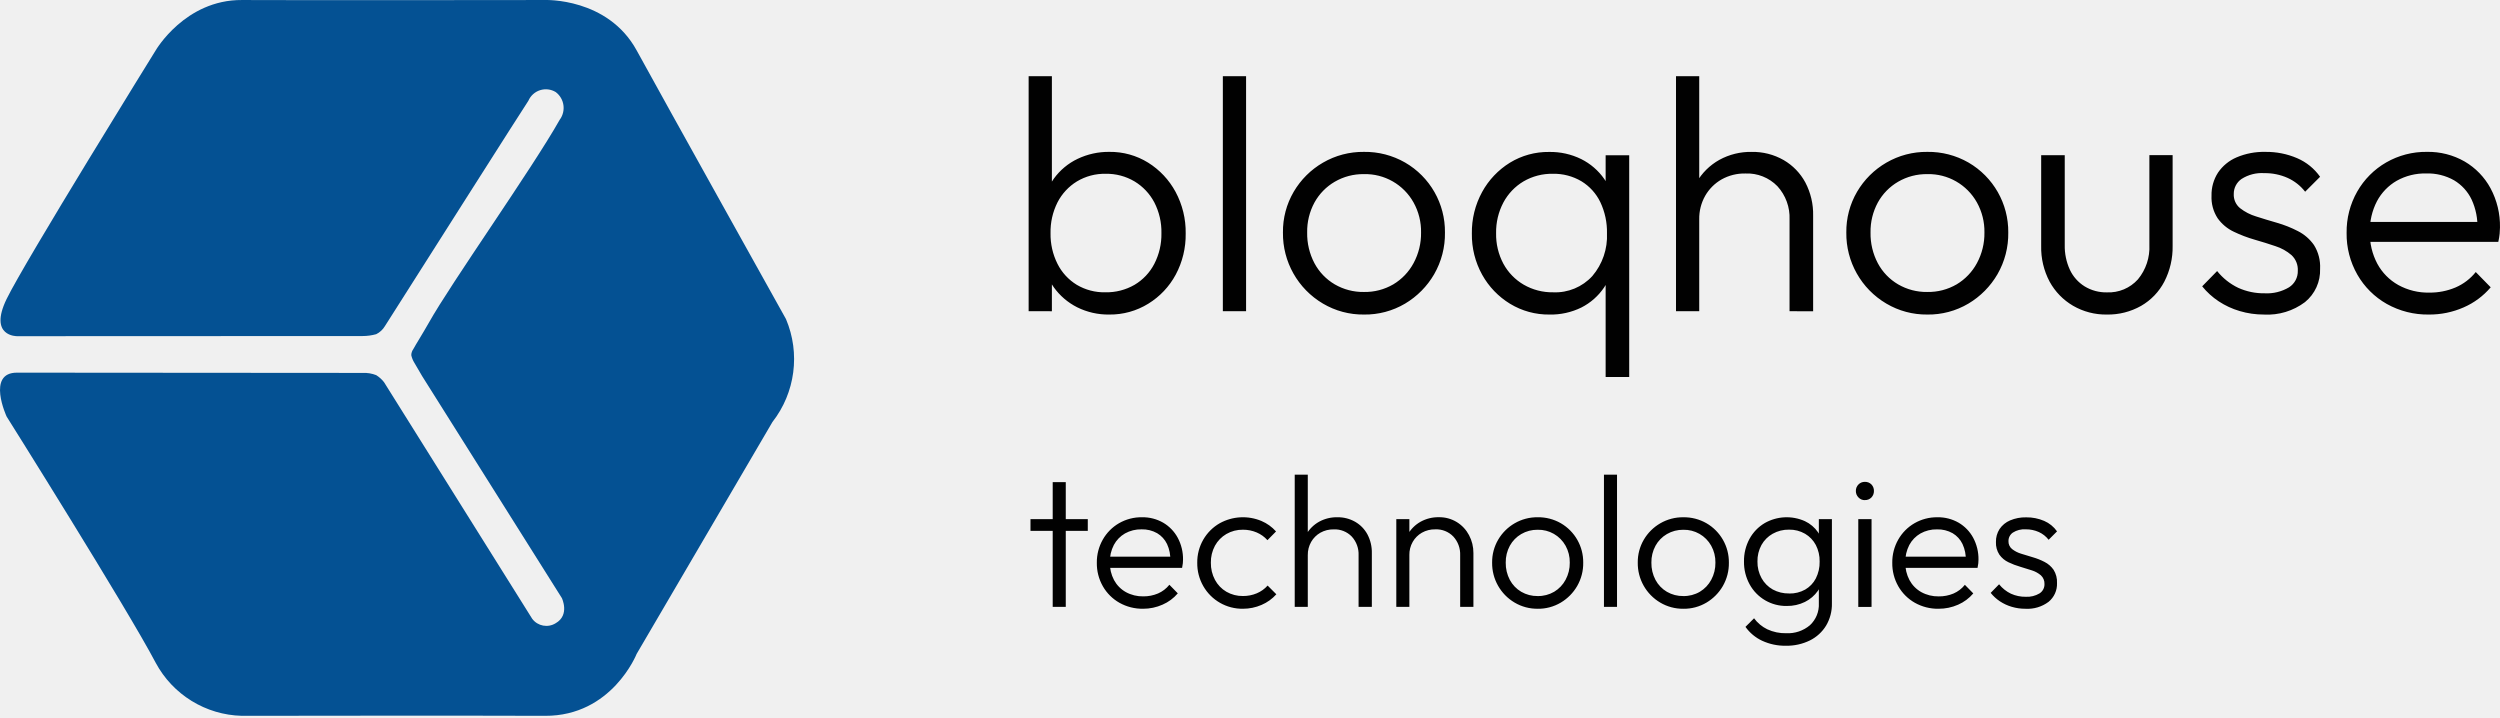
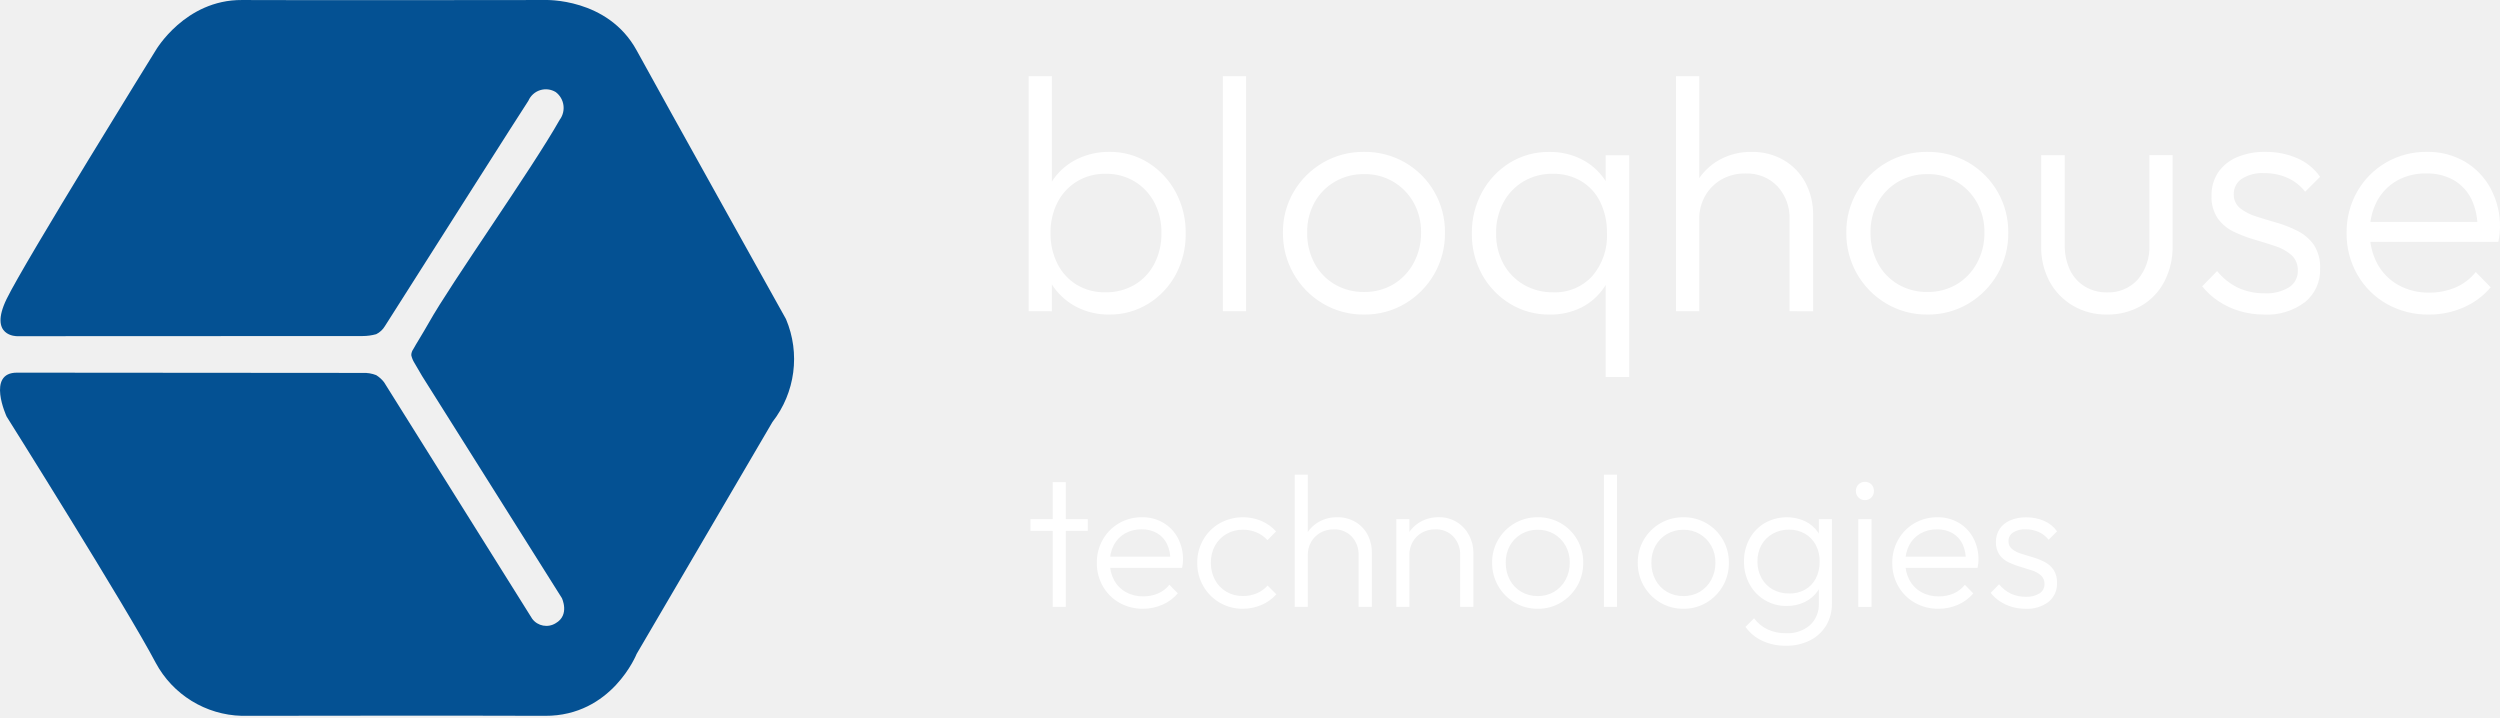
<svg xmlns="http://www.w3.org/2000/svg" viewBox="0 0 1024 294">
  <g id="Group_139" data-name="Group 139" transform="translate(-680.689 -475.87)">
    <path id="Path_1" data-name="Path 1" d="M8.88,120.333l55.613-94.97S74.6-.147,102.059,0,226.182,0,226.182,0A41.2,41.2,0,0,1,261.5,21.751c11.658,22.209,61.051,100.842,61.051,100.842s8.362,18.051-4.311,17.97c-4.964-.031-141.506-.107-141.506-.107a13.439,13.439,0,0,1-5.571-.913,12.291,12.291,0,0,1-3.194-2.872L107.258,39.73a7.225,7.225,0,0,0-9.612-1.791C91.778,41.3,95.12,48.225,95.12,48.225l57.225,90.914c.163.286,3.23,5.526,3.23,5.526a9.822,9.822,0,0,1,1.23,3.061,4.342,4.342,0,0,1-.847,2.5c-1.1,2.041-3.679,6.077-6.372,10.821-9.036,16.174-42.271,63.026-53.572,83.087a8.128,8.128,0,0,0,1.617,11.352,7.781,7.781,0,0,0,11.2-3.546c.969-1.316,46.97-73.725,58.791-92.348a8.536,8.536,0,0,1,3.546-3.27,20.719,20.719,0,0,1,5.571-.76l141.506-.061s11.816-.24,4.311,15.225S261.5,272.553,261.5,272.553s-12.01,20.776-35.322,20.643-124.128,0-124.128,0-25.714,1.02-37.567-20.643S3.324,162.512,3.324,162.512A41.959,41.959,0,0,1,8.88,120.333Z" transform="translate(1005.951 769.073) rotate(180)" fill="#045193" />
    <g id="Group_1" data-name="Group 1" transform="translate(1102.021 507.076)">
-       <path id="Path_119" data-name="Path 119" d="M37.585,52.321A28.541,28.541,0,0,1,24.4,49.331a26.332,26.332,0,0,1-9.587-8.225,25.73,25.73,0,0,1-4.556-12.168V8.949A25.51,25.51,0,0,1,14.881-3.363a25.571,25.571,0,0,1,9.725-8.092A29.474,29.474,0,0,1,37.59-14.312,29.4,29.4,0,0,1,53.5-9.893,32.021,32.021,0,0,1,64.723,2.071a34.842,34.842,0,0,1,4.148,17.066,34.633,34.633,0,0,1-4.082,16.837,31.454,31.454,0,0,1-11.225,11.9A29.74,29.74,0,0,1,37.585,52.321Zm-1.633-9.112a23.041,23.041,0,0,0,11.964-3.061,21.373,21.373,0,0,0,8.092-8.566A26.413,26.413,0,0,0,58.932,19,26.311,26.311,0,0,0,56.009,6.357,21.975,21.975,0,0,0,47.917-2.21,22.393,22.393,0,0,0,36.085-5.337,22.041,22.041,0,0,0,24.325-2.21a21.643,21.643,0,0,0-7.954,8.566A26.822,26.822,0,0,0,13.513,19a26.929,26.929,0,0,0,2.857,12.577,21.209,21.209,0,0,0,7.888,8.566A22.056,22.056,0,0,0,35.952,43.209ZM4.544,50.959V-45.312h9.52V2.709l-1.9,15.367,1.9,15.755V50.964Zm79.546,0V-45.312h9.515V50.959Zm57.791,1.362a32.235,32.235,0,0,1-16.791-4.49,33.293,33.293,0,0,1-16.383-29.1A32.255,32.255,0,0,1,113.126,2.01a33.092,33.092,0,0,1,11.964-11.9,32.617,32.617,0,0,1,16.791-4.418,32.908,32.908,0,0,1,16.837,4.352,32.677,32.677,0,0,1,16.347,28.684A33.163,33.163,0,0,1,170.647,35.8a33.633,33.633,0,0,1-11.9,12.036A32.143,32.143,0,0,1,141.882,52.321Zm0-9.245a23.01,23.01,0,0,0,12.036-3.128,22.551,22.551,0,0,0,8.3-8.7,25.567,25.567,0,0,0,3.061-12.51,24.424,24.424,0,0,0-3.061-12.306A22.653,22.653,0,0,0,141.882-5.2a23.107,23.107,0,0,0-11.964,3.128,22.291,22.291,0,0,0-8.3,8.5,24.862,24.862,0,0,0-2.99,12.306,25.924,25.924,0,0,0,2.99,12.577,22.031,22.031,0,0,0,8.3,8.643A23.107,23.107,0,0,0,141.882,43.076ZM217.9,52.321A30.332,30.332,0,0,1,201.719,47.9,32.337,32.337,0,0,1,190.3,36a33.735,33.735,0,0,1-4.214-16.837A34.393,34.393,0,0,1,190.3,2.1,32.367,32.367,0,0,1,201.647-9.863a29.985,29.985,0,0,1,16.112-4.418,28.663,28.663,0,0,1,13.123,2.924,25.317,25.317,0,0,1,9.449,8.163,25.056,25.056,0,0,1,4.352,12.168v19.99a27.042,27.042,0,0,1-4.418,12.245,24.689,24.689,0,0,1-9.316,8.225,28.245,28.245,0,0,1-13.056,2.888Zm1.495-9.112a20.5,20.5,0,0,0,16.046-6.663A25.26,25.26,0,0,0,241.428,19,28.362,28.362,0,0,0,238.709,6.29a20.3,20.3,0,0,0-7.75-8.566,22.057,22.057,0,0,0-11.694-3.061A23.01,23.01,0,0,0,207.229-2.21,22.184,22.184,0,0,0,199,6.423,25.924,25.924,0,0,0,196.015,19,25.51,25.51,0,0,0,199,31.51a22.158,22.158,0,0,0,8.3,8.566,23.372,23.372,0,0,0,12.092,3.133ZM240.882,77.9V34.535l1.9-15.638-1.9-15.5V-12.929h9.653V77.888Zm75.327-26.944V13.423A19.046,19.046,0,0,0,311.245-.24a17.24,17.24,0,0,0-13.123-5.214,19.143,19.143,0,0,0-9.791,2.449,18.071,18.071,0,0,0-6.663,6.663,18.877,18.877,0,0,0-2.449,9.653l-4.352-2.449a24.568,24.568,0,0,1,12.582-21.893A26.5,26.5,0,0,1,300.714-14.3a25.424,25.424,0,0,1,13.056,3.332,23.434,23.434,0,0,1,8.908,9.184,27.909,27.909,0,0,1,3.194,13.6V50.979Zm-46.505,0V-45.312h9.515V50.959Zm102.934,1.362a32.235,32.235,0,0,1-16.791-4.49,33.293,33.293,0,0,1-16.383-29.1A32.255,32.255,0,0,1,343.883,2.01a33.092,33.092,0,0,1,11.969-11.9,32.618,32.618,0,0,1,16.791-4.418A32.908,32.908,0,0,1,389.48-9.955,32.75,32.75,0,0,1,405.8,18.734,33.164,33.164,0,0,1,401.378,35.8a33.633,33.633,0,0,1-11.9,12.036,32.143,32.143,0,0,1-16.842,4.485Zm0-9.245a23.01,23.01,0,0,0,12.036-3.128,22.551,22.551,0,0,0,8.3-8.7,25.567,25.567,0,0,0,3.061-12.51A24.424,24.424,0,0,0,392.97,6.428,22.653,22.653,0,0,0,372.638-5.2a23.107,23.107,0,0,0-11.964,3.128,22.291,22.291,0,0,0-8.3,8.5,24.862,24.862,0,0,0-2.99,12.306,25.923,25.923,0,0,0,2.99,12.577,22.031,22.031,0,0,0,8.3,8.643A23.107,23.107,0,0,0,372.638,43.076ZM446.2,52.321a26.816,26.816,0,0,1-13.867-3.6,25.684,25.684,0,0,1-9.587-9.857,29.811,29.811,0,0,1-3.469-14.684V-12.944h9.653V23.79a23.153,23.153,0,0,0,2.107,10.2,16.035,16.035,0,0,0,6.051,6.8,16.918,16.918,0,0,0,9.112,2.449,16.112,16.112,0,0,0,12.709-5.332A20.567,20.567,0,0,0,463.6,23.77V-12.965h9.52V24.158a30.8,30.8,0,0,1-3.4,14.684,24.49,24.49,0,0,1-9.52,9.929A27.485,27.485,0,0,1,446.2,52.321Zm64.317,0a34.357,34.357,0,0,1-9.929-1.429,32.072,32.072,0,0,1-8.633-4.01,29.929,29.929,0,0,1-6.73-6.122l6.122-6.255a24.658,24.658,0,0,0,8.633,6.867A25.347,25.347,0,0,0,510.8,43.617a17.612,17.612,0,0,0,9.995-2.449,7.776,7.776,0,0,0,3.6-6.8,8.163,8.163,0,0,0-2.582-6.393,18.8,18.8,0,0,0-6.6-3.673q-4.01-1.362-8.5-2.653a53.928,53.928,0,0,1-8.566-3.265,17.03,17.03,0,0,1-6.582-5.495,15.6,15.6,0,0,1-2.515-9.245,16.74,16.74,0,0,1,2.653-9.449,17.475,17.475,0,0,1,7.617-6.255,28.362,28.362,0,0,1,11.76-2.245,31.959,31.959,0,0,1,13.056,2.582,22.163,22.163,0,0,1,9.383,7.612L527.4,2.01a18.938,18.938,0,0,0-7.143-5.643A22.664,22.664,0,0,0,510.67-5.6a15.434,15.434,0,0,0-9.316,2.378,7.372,7.372,0,0,0-3.194,6.189,7.056,7.056,0,0,0,2.582,5.781,20.055,20.055,0,0,0,6.6,3.4q4.01,1.291,8.5,2.582a46.842,46.842,0,0,1,8.566,3.4,17.929,17.929,0,0,1,6.6,5.709,16.7,16.7,0,0,1,2.515,9.725,16.8,16.8,0,0,1-6.189,13.663,25.618,25.618,0,0,1-16.806,5.1Zm67.582,0a34.184,34.184,0,0,1-17.271-4.352A32.1,32.1,0,0,1,548.8,36a33.505,33.505,0,0,1-4.418-17.133,33.276,33.276,0,0,1,4.352-16.929,32.041,32.041,0,0,1,11.832-11.9,32.653,32.653,0,0,1,16.725-4.352,29.959,29.959,0,0,1,15.434,3.944A28.311,28.311,0,0,1,603.328.581a32.724,32.724,0,0,1,3.877,16.112q0,1.087-.138,2.515a29.586,29.586,0,0,1-.546,3.332H551.18V14.377h50.174l-3.4,2.99A26.088,26.088,0,0,0,595.578,5.2a18.424,18.424,0,0,0-7.209-7.888,21.847,21.847,0,0,0-11.352-2.786,23.724,23.724,0,0,0-12.1,2.99,21.128,21.128,0,0,0-8.092,8.362A26.21,26.21,0,0,0,553.9,18.591a26.418,26.418,0,0,0,3.061,12.918,21.975,21.975,0,0,0,8.566,8.7,25.3,25.3,0,0,0,12.714,3.128,26.877,26.877,0,0,0,10.74-2.107,21.383,21.383,0,0,0,8.3-6.321l6.122,6.255a30.47,30.47,0,0,1-11.082,8.225A34.664,34.664,0,0,1,578.1,52.321Z" transform="translate(-4.544 45.312)" fill="#010101" />
-       <path id="Path_118" data-name="Path 118" d="M10,28.665V-22.427h5.352V28.665ZM.9-2.467V-7.284H24.37v4.816ZM47.023,29.426a19.225,19.225,0,0,1-9.694-2.449,18.056,18.056,0,0,1-6.77-6.73,18.847,18.847,0,0,1-2.485-9.638,18.72,18.72,0,0,1,2.449-9.52,18.026,18.026,0,0,1,6.633-6.694,18.367,18.367,0,0,1,9.408-2.449,16.837,16.837,0,0,1,8.674,2.219A15.924,15.924,0,0,1,61.2.323,18.408,18.408,0,0,1,63.38,9.385q0,.612-.077,1.413A16.63,16.63,0,0,1,63,12.67H31.875V8.079H60.084L58.171,9.762a14.673,14.673,0,0,0-1.337-6.847,10.362,10.362,0,0,0-4.056-4.439A12.291,12.291,0,0,0,46.41-3.1,13.347,13.347,0,0,0,39.6-1.416a11.883,11.883,0,0,0-4.551,4.7,14.745,14.745,0,0,0-1.643,7.143A14.862,14.862,0,0,0,35.13,17.7a12.362,12.362,0,0,0,4.816,4.893,14.23,14.23,0,0,0,7.143,1.76,15.117,15.117,0,0,0,6.041-1.184,12.026,12.026,0,0,0,4.663-3.571l3.444,3.52A17.138,17.138,0,0,1,55,27.742a19.5,19.5,0,0,1-7.98,1.689Zm40.919,0a18.4,18.4,0,0,1-16.25-9.255,18.7,18.7,0,0,1-2.485-9.561,18.5,18.5,0,0,1,2.485-9.52,18.225,18.225,0,0,1,6.73-6.694,19.625,19.625,0,0,1,17.092-.918,16.862,16.862,0,0,1,5.964,4.286l-3.52,3.571A12.321,12.321,0,0,0,93.518-1.84a14.082,14.082,0,0,0-5.582-1.107,13.148,13.148,0,0,0-6.806,1.76,12.541,12.541,0,0,0-4.663,4.781,14.143,14.143,0,0,0-1.684,7,14.423,14.423,0,0,0,1.684,7,12.393,12.393,0,0,0,4.663,4.857,13.148,13.148,0,0,0,6.806,1.76A14.286,14.286,0,0,0,93.594,23.1a12.321,12.321,0,0,0,4.439-3.173L101.6,23.5a17.087,17.087,0,0,1-6.082,4.362,19.056,19.056,0,0,1-7.582,1.566Zm47.347-.765V7.548A10.714,10.714,0,0,0,132.5-.141a9.694,9.694,0,0,0-7.383-2.944,10.77,10.77,0,0,0-5.505,1.378,10.163,10.163,0,0,0-3.75,3.75,10.618,10.618,0,0,0-1.378,5.429l-2.449-1.378A13.824,13.824,0,0,1,119.11-6.217a14.9,14.9,0,0,1,7.459-1.837,14.286,14.286,0,0,1,7.342,1.872,13.184,13.184,0,0,1,5.01,5.163,15.7,15.7,0,0,1,1.8,7.653V28.665Zm-26.158,0V-25.488h5.352V28.665Zm67.766,0V7.548a10.714,10.714,0,0,0-2.791-7.689A9.694,9.694,0,0,0,166.717-3.1a10.77,10.77,0,0,0-5.505,1.378,10.163,10.163,0,0,0-3.75,3.75,10.618,10.618,0,0,0-1.378,5.429l-2.449-1.378a13.824,13.824,0,0,1,7.077-12.311,14.9,14.9,0,0,1,7.459-1.837,13.663,13.663,0,0,1,7.342,1.99,13.868,13.868,0,0,1,5.01,5.352,15.342,15.342,0,0,1,1.8,7.342V28.645Zm-26.158,0V-7.284h5.352V28.665Zm57.9.765A18.133,18.133,0,0,1,199.2,26.9a18.721,18.721,0,0,1-9.214-16.367,18.143,18.143,0,0,1,2.485-9.408A18.612,18.612,0,0,1,199.2-5.57a18.367,18.367,0,0,1,9.444-2.485,18.51,18.51,0,0,1,9.485,2.449A18.421,18.421,0,0,1,227.3,10.533a18.638,18.638,0,0,1-2.485,9.6,18.918,18.918,0,0,1-6.694,6.77,18.077,18.077,0,0,1-9.485,2.531Zm0-5.2a12.944,12.944,0,0,0,6.77-1.76,12.684,12.684,0,0,0,4.663-4.893,14.382,14.382,0,0,0,1.719-7.036,13.74,13.74,0,0,0-1.719-6.924,12.737,12.737,0,0,0-11.434-6.541,13,13,0,0,0-6.73,1.76,12.541,12.541,0,0,0-4.663,4.781,13.985,13.985,0,0,0-1.684,6.924,14.582,14.582,0,0,0,1.684,7.077,12.393,12.393,0,0,0,4.663,4.857,13,13,0,0,0,6.73,1.755Zm27.153,4.439V-25.488h5.352V28.665Zm32.505.765a18.133,18.133,0,0,1-9.444-2.526,18.721,18.721,0,0,1-9.214-16.367,18.143,18.143,0,0,1,2.485-9.408,18.612,18.612,0,0,1,6.73-6.694A18.367,18.367,0,0,1,268.3-8.049,18.51,18.51,0,0,1,277.784-5.6a18.421,18.421,0,0,1,9.179,16.138,18.638,18.638,0,0,1-2.485,9.6,18.919,18.919,0,0,1-6.694,6.77,18.077,18.077,0,0,1-9.485,2.526Zm0-5.2a12.944,12.944,0,0,0,6.77-1.76,12.684,12.684,0,0,0,4.663-4.893,14.382,14.382,0,0,0,1.719-7.036,13.74,13.74,0,0,0-1.719-6.924A12.736,12.736,0,0,0,268.3-2.922a13,13,0,0,0-6.73,1.76,12.541,12.541,0,0,0-4.663,4.781,13.985,13.985,0,0,0-1.684,6.924,14.581,14.581,0,0,0,1.684,7.077,12.393,12.393,0,0,0,4.663,4.857,13,13,0,0,0,6.73,1.75Zm41.99,20.347a22.189,22.189,0,0,1-9.694-2.041,17.414,17.414,0,0,1-6.837-5.689l3.52-3.52a14.6,14.6,0,0,0,5.429,4.515,17.418,17.418,0,0,0,7.724,1.607,13.98,13.98,0,0,0,9.75-3.291,11.469,11.469,0,0,0,3.633-8.949V18.262l1.071-8.163-1.071-8.107V-7.284h5.352v34.5a17.174,17.174,0,0,1-2.372,9.1,16.24,16.24,0,0,1-6.633,6.082,21.429,21.429,0,0,1-9.867,2.179Zm.383-16.291a17.013,17.013,0,0,1-15.219-8.873,18.877,18.877,0,0,1-2.3-9.332A18.924,18.924,0,0,1,295.412.793a16.873,16.873,0,0,1,6.235-6.464,18.227,18.227,0,0,1,16.485-.77,13.49,13.49,0,0,1,5.352,4.551,15.035,15.035,0,0,1,2.485,6.924V15.206a14.7,14.7,0,0,1-2.526,6.847,14.164,14.164,0,0,1-5.352,4.592,16.362,16.362,0,0,1-7.413,1.638Zm.995-5.1a12.883,12.883,0,0,0,6.541-1.607,11.225,11.225,0,0,0,4.362-4.551,14.52,14.52,0,0,0,1.566-6.924A14.128,14.128,0,0,0,322.57,3.3a11.734,11.734,0,0,0-4.4-4.592A12.627,12.627,0,0,0,311.6-2.978,13.266,13.266,0,0,0,304.9-1.294,12.025,12.025,0,0,0,300.31,3.3a13.592,13.592,0,0,0-1.643,6.806,13.612,13.612,0,0,0,1.684,6.806,11.949,11.949,0,0,0,4.592,4.628,13.434,13.434,0,0,0,6.73,1.622Zm28.3,5.505V-7.284H345.4V28.665Zm2.679-43.75a3.48,3.48,0,0,1-2.6-1.107,3.668,3.668,0,0,1-1.071-2.638,3.633,3.633,0,0,1,1.071-2.679,3.541,3.541,0,0,1,2.6-1.071,3.6,3.6,0,0,1,2.714,1.071,3.7,3.7,0,0,1,1.02,2.679,3.74,3.74,0,0,1-1.02,2.638,3.536,3.536,0,0,1-2.714,1.082Zm30.194,44.49a19.23,19.23,0,0,1-9.694-2.449,18.056,18.056,0,0,1-6.771-6.73,18.848,18.848,0,0,1-2.485-9.638,18.72,18.72,0,0,1,2.449-9.52A18.026,18.026,0,0,1,362.974-5.6a18.367,18.367,0,0,1,9.408-2.449,16.837,16.837,0,0,1,8.673,2.219A15.924,15.924,0,0,1,387.02.329,18.409,18.409,0,0,1,389.2,9.39q0,.612-.077,1.413a16.626,16.626,0,0,1-.306,1.872H357.693V8.084h28.225L384,9.767a14.674,14.674,0,0,0-1.337-6.847,10.362,10.362,0,0,0-4.056-4.439,12.291,12.291,0,0,0-6.388-1.566A13.347,13.347,0,0,0,365.418-1.4a11.883,11.883,0,0,0-4.551,4.7,14.744,14.744,0,0,0-1.643,7.143,14.862,14.862,0,0,0,1.719,7.265,12.363,12.363,0,0,0,4.816,4.893,14.23,14.23,0,0,0,7.143,1.76,15.117,15.117,0,0,0,6.061-1.168,12.025,12.025,0,0,0,4.663-3.571l3.444,3.52a17.138,17.138,0,0,1-6.235,4.628,19.5,19.5,0,0,1-7.995,1.658Zm35.567,0a19.327,19.327,0,0,1-5.582-.8,18.042,18.042,0,0,1-4.857-2.255,16.837,16.837,0,0,1-3.77-3.454l3.444-3.52a13.868,13.868,0,0,0,4.857,3.862,14.255,14.255,0,0,0,6.082,1.26,9.908,9.908,0,0,0,5.612-1.378,4.373,4.373,0,0,0,2.041-3.827,4.592,4.592,0,0,0-1.454-3.571,10.577,10.577,0,0,0-3.709-2.041q-2.255-.765-4.781-1.49a30.332,30.332,0,0,1-4.816-1.837,9.582,9.582,0,0,1-3.709-3.1,8.775,8.775,0,0,1-1.413-5.2,9.418,9.418,0,0,1,1.49-5.316,9.827,9.827,0,0,1,4.286-3.52,15.954,15.954,0,0,1,6.633-1.26A17.975,17.975,0,0,1,416.1-6.559a12.469,12.469,0,0,1,5.275,4.286L417.933,1.17A10.653,10.653,0,0,0,413.918-2a12.755,12.755,0,0,0-5.393-1.107,8.674,8.674,0,0,0-5.24,1.337,4.148,4.148,0,0,0-1.8,3.48,3.969,3.969,0,0,0,1.454,3.25,11.28,11.28,0,0,0,3.709,1.913q2.255.724,4.781,1.454a26.354,26.354,0,0,1,4.816,1.913,10.087,10.087,0,0,1,3.709,3.214,9.4,9.4,0,0,1,1.413,5.469,9.449,9.449,0,0,1-3.48,7.689,14.408,14.408,0,0,1-9.464,2.821Z" transform="translate(-0.145 188.713)" fill="#010101" opacity="0.999" />
+       <path id="Path_119" data-name="Path 119" d="M37.585,52.321A28.541,28.541,0,0,1,24.4,49.331a26.332,26.332,0,0,1-9.587-8.225,25.73,25.73,0,0,1-4.556-12.168V8.949A25.51,25.51,0,0,1,14.881-3.363a25.571,25.571,0,0,1,9.725-8.092A29.474,29.474,0,0,1,37.59-14.312,29.4,29.4,0,0,1,53.5-9.893,32.021,32.021,0,0,1,64.723,2.071a34.842,34.842,0,0,1,4.148,17.066,34.633,34.633,0,0,1-4.082,16.837,31.454,31.454,0,0,1-11.225,11.9A29.74,29.74,0,0,1,37.585,52.321Zm-1.633-9.112a23.041,23.041,0,0,0,11.964-3.061,21.373,21.373,0,0,0,8.092-8.566A26.413,26.413,0,0,0,58.932,19,26.311,26.311,0,0,0,56.009,6.357,21.975,21.975,0,0,0,47.917-2.21,22.393,22.393,0,0,0,36.085-5.337,22.041,22.041,0,0,0,24.325-2.21a21.643,21.643,0,0,0-7.954,8.566A26.822,26.822,0,0,0,13.513,19a26.929,26.929,0,0,0,2.857,12.577,21.209,21.209,0,0,0,7.888,8.566A22.056,22.056,0,0,0,35.952,43.209ZM4.544,50.959V-45.312h9.52V2.709l-1.9,15.367,1.9,15.755V50.964Zm79.546,0V-45.312h9.515V50.959Zm57.791,1.362a32.235,32.235,0,0,1-16.791-4.49,33.293,33.293,0,0,1-16.383-29.1A32.255,32.255,0,0,1,113.126,2.01a33.092,33.092,0,0,1,11.964-11.9,32.617,32.617,0,0,1,16.791-4.418,32.908,32.908,0,0,1,16.837,4.352,32.677,32.677,0,0,1,16.347,28.684A33.163,33.163,0,0,1,170.647,35.8a33.633,33.633,0,0,1-11.9,12.036A32.143,32.143,0,0,1,141.882,52.321Zm0-9.245a23.01,23.01,0,0,0,12.036-3.128,22.551,22.551,0,0,0,8.3-8.7,25.567,25.567,0,0,0,3.061-12.51,24.424,24.424,0,0,0-3.061-12.306A22.653,22.653,0,0,0,141.882-5.2a23.107,23.107,0,0,0-11.964,3.128,22.291,22.291,0,0,0-8.3,8.5,24.862,24.862,0,0,0-2.99,12.306,25.924,25.924,0,0,0,2.99,12.577,22.031,22.031,0,0,0,8.3,8.643A23.107,23.107,0,0,0,141.882,43.076ZM217.9,52.321A30.332,30.332,0,0,1,201.719,47.9,32.337,32.337,0,0,1,190.3,36a33.735,33.735,0,0,1-4.214-16.837A34.393,34.393,0,0,1,190.3,2.1,32.367,32.367,0,0,1,201.647-9.863a29.985,29.985,0,0,1,16.112-4.418,28.663,28.663,0,0,1,13.123,2.924,25.317,25.317,0,0,1,9.449,8.163,25.056,25.056,0,0,1,4.352,12.168v19.99a27.042,27.042,0,0,1-4.418,12.245,24.689,24.689,0,0,1-9.316,8.225,28.245,28.245,0,0,1-13.056,2.888Zm1.495-9.112a20.5,20.5,0,0,0,16.046-6.663A25.26,25.26,0,0,0,241.428,19,28.362,28.362,0,0,0,238.709,6.29a20.3,20.3,0,0,0-7.75-8.566,22.057,22.057,0,0,0-11.694-3.061A23.01,23.01,0,0,0,207.229-2.21,22.184,22.184,0,0,0,199,6.423,25.924,25.924,0,0,0,196.015,19,25.51,25.51,0,0,0,199,31.51a22.158,22.158,0,0,0,8.3,8.566,23.372,23.372,0,0,0,12.092,3.133ZM240.882,77.9V34.535l1.9-15.638-1.9-15.5V-12.929h9.653V77.888Zm75.327-26.944V13.423A19.046,19.046,0,0,0,311.245-.24a17.24,17.24,0,0,0-13.123-5.214,19.143,19.143,0,0,0-9.791,2.449,18.071,18.071,0,0,0-6.663,6.663,18.877,18.877,0,0,0-2.449,9.653l-4.352-2.449a24.568,24.568,0,0,1,12.582-21.893A26.5,26.5,0,0,1,300.714-14.3a25.424,25.424,0,0,1,13.056,3.332,23.434,23.434,0,0,1,8.908,9.184,27.909,27.909,0,0,1,3.194,13.6V50.979Zm-46.505,0V-45.312h9.515V50.959Zm102.934,1.362a32.235,32.235,0,0,1-16.791-4.49,33.293,33.293,0,0,1-16.383-29.1A32.255,32.255,0,0,1,343.883,2.01a33.092,33.092,0,0,1,11.969-11.9,32.618,32.618,0,0,1,16.791-4.418A32.908,32.908,0,0,1,389.48-9.955,32.75,32.75,0,0,1,405.8,18.734,33.164,33.164,0,0,1,401.378,35.8a33.633,33.633,0,0,1-11.9,12.036,32.143,32.143,0,0,1-16.842,4.485Zm0-9.245a23.01,23.01,0,0,0,12.036-3.128,22.551,22.551,0,0,0,8.3-8.7,25.567,25.567,0,0,0,3.061-12.51A24.424,24.424,0,0,0,392.97,6.428,22.653,22.653,0,0,0,372.638-5.2a23.107,23.107,0,0,0-11.964,3.128,22.291,22.291,0,0,0-8.3,8.5,24.862,24.862,0,0,0-2.99,12.306,25.923,25.923,0,0,0,2.99,12.577,22.031,22.031,0,0,0,8.3,8.643A23.107,23.107,0,0,0,372.638,43.076ZM446.2,52.321a26.816,26.816,0,0,1-13.867-3.6,25.684,25.684,0,0,1-9.587-9.857,29.811,29.811,0,0,1-3.469-14.684V-12.944h9.653V23.79a23.153,23.153,0,0,0,2.107,10.2,16.035,16.035,0,0,0,6.051,6.8,16.918,16.918,0,0,0,9.112,2.449,16.112,16.112,0,0,0,12.709-5.332A20.567,20.567,0,0,0,463.6,23.77V-12.965h9.52V24.158a30.8,30.8,0,0,1-3.4,14.684,24.49,24.49,0,0,1-9.52,9.929A27.485,27.485,0,0,1,446.2,52.321Zm64.317,0a34.357,34.357,0,0,1-9.929-1.429,32.072,32.072,0,0,1-8.633-4.01,29.929,29.929,0,0,1-6.73-6.122l6.122-6.255a24.658,24.658,0,0,0,8.633,6.867A25.347,25.347,0,0,0,510.8,43.617a17.612,17.612,0,0,0,9.995-2.449,7.776,7.776,0,0,0,3.6-6.8,8.163,8.163,0,0,0-2.582-6.393,18.8,18.8,0,0,0-6.6-3.673q-4.01-1.362-8.5-2.653a53.928,53.928,0,0,1-8.566-3.265,17.03,17.03,0,0,1-6.582-5.495,15.6,15.6,0,0,1-2.515-9.245,16.74,16.74,0,0,1,2.653-9.449,17.475,17.475,0,0,1,7.617-6.255,28.362,28.362,0,0,1,11.76-2.245,31.959,31.959,0,0,1,13.056,2.582,22.163,22.163,0,0,1,9.383,7.612L527.4,2.01a18.938,18.938,0,0,0-7.143-5.643A22.664,22.664,0,0,0,510.67-5.6a15.434,15.434,0,0,0-9.316,2.378,7.372,7.372,0,0,0-3.194,6.189,7.056,7.056,0,0,0,2.582,5.781,20.055,20.055,0,0,0,6.6,3.4q4.01,1.291,8.5,2.582a46.842,46.842,0,0,1,8.566,3.4,17.929,17.929,0,0,1,6.6,5.709,16.7,16.7,0,0,1,2.515,9.725,16.8,16.8,0,0,1-6.189,13.663,25.618,25.618,0,0,1-16.806,5.1Zm67.582,0a34.184,34.184,0,0,1-17.271-4.352A32.1,32.1,0,0,1,548.8,36a33.505,33.505,0,0,1-4.418-17.133,33.276,33.276,0,0,1,4.352-16.929,32.041,32.041,0,0,1,11.832-11.9,32.653,32.653,0,0,1,16.725-4.352,29.959,29.959,0,0,1,15.434,3.944A28.311,28.311,0,0,1,603.328.581a32.724,32.724,0,0,1,3.877,16.112q0,1.087-.138,2.515a29.586,29.586,0,0,1-.546,3.332H551.18V14.377h50.174l-3.4,2.99A26.088,26.088,0,0,0,595.578,5.2a18.424,18.424,0,0,0-7.209-7.888,21.847,21.847,0,0,0-11.352-2.786,23.724,23.724,0,0,0-12.1,2.99,21.128,21.128,0,0,0-8.092,8.362A26.21,26.21,0,0,0,553.9,18.591a26.418,26.418,0,0,0,3.061,12.918,21.975,21.975,0,0,0,8.566,8.7,25.3,25.3,0,0,0,12.714,3.128,26.877,26.877,0,0,0,10.74-2.107,21.383,21.383,0,0,0,8.3-6.321l6.122,6.255a30.47,30.47,0,0,1-11.082,8.225A34.664,34.664,0,0,1,578.1,52.321Z" transform="translate(-4.544 45.312)" fill="#fff" />
+       <path id="Path_118" data-name="Path 118" d="M10,28.665V-22.427h5.352V28.665ZM.9-2.467V-7.284H24.37v4.816ZM47.023,29.426a19.225,19.225,0,0,1-9.694-2.449,18.056,18.056,0,0,1-6.77-6.73,18.847,18.847,0,0,1-2.485-9.638,18.72,18.72,0,0,1,2.449-9.52,18.026,18.026,0,0,1,6.633-6.694,18.367,18.367,0,0,1,9.408-2.449,16.837,16.837,0,0,1,8.674,2.219A15.924,15.924,0,0,1,61.2.323,18.408,18.408,0,0,1,63.38,9.385q0,.612-.077,1.413A16.63,16.63,0,0,1,63,12.67H31.875V8.079H60.084L58.171,9.762a14.673,14.673,0,0,0-1.337-6.847,10.362,10.362,0,0,0-4.056-4.439A12.291,12.291,0,0,0,46.41-3.1,13.347,13.347,0,0,0,39.6-1.416a11.883,11.883,0,0,0-4.551,4.7,14.745,14.745,0,0,0-1.643,7.143A14.862,14.862,0,0,0,35.13,17.7a12.362,12.362,0,0,0,4.816,4.893,14.23,14.23,0,0,0,7.143,1.76,15.117,15.117,0,0,0,6.041-1.184,12.026,12.026,0,0,0,4.663-3.571l3.444,3.52A17.138,17.138,0,0,1,55,27.742a19.5,19.5,0,0,1-7.98,1.689Zm40.919,0a18.4,18.4,0,0,1-16.25-9.255,18.7,18.7,0,0,1-2.485-9.561,18.5,18.5,0,0,1,2.485-9.52,18.225,18.225,0,0,1,6.73-6.694,19.625,19.625,0,0,1,17.092-.918,16.862,16.862,0,0,1,5.964,4.286l-3.52,3.571A12.321,12.321,0,0,0,93.518-1.84a14.082,14.082,0,0,0-5.582-1.107,13.148,13.148,0,0,0-6.806,1.76,12.541,12.541,0,0,0-4.663,4.781,14.143,14.143,0,0,0-1.684,7,14.423,14.423,0,0,0,1.684,7,12.393,12.393,0,0,0,4.663,4.857,13.148,13.148,0,0,0,6.806,1.76A14.286,14.286,0,0,0,93.594,23.1a12.321,12.321,0,0,0,4.439-3.173L101.6,23.5a17.087,17.087,0,0,1-6.082,4.362,19.056,19.056,0,0,1-7.582,1.566Zm47.347-.765V7.548A10.714,10.714,0,0,0,132.5-.141a9.694,9.694,0,0,0-7.383-2.944,10.77,10.77,0,0,0-5.505,1.378,10.163,10.163,0,0,0-3.75,3.75,10.618,10.618,0,0,0-1.378,5.429l-2.449-1.378A13.824,13.824,0,0,1,119.11-6.217a14.9,14.9,0,0,1,7.459-1.837,14.286,14.286,0,0,1,7.342,1.872,13.184,13.184,0,0,1,5.01,5.163,15.7,15.7,0,0,1,1.8,7.653V28.665Zm-26.158,0V-25.488h5.352V28.665Zm67.766,0V7.548a10.714,10.714,0,0,0-2.791-7.689A9.694,9.694,0,0,0,166.717-3.1a10.77,10.77,0,0,0-5.505,1.378,10.163,10.163,0,0,0-3.75,3.75,10.618,10.618,0,0,0-1.378,5.429l-2.449-1.378a13.824,13.824,0,0,1,7.077-12.311,14.9,14.9,0,0,1,7.459-1.837,13.663,13.663,0,0,1,7.342,1.99,13.868,13.868,0,0,1,5.01,5.352,15.342,15.342,0,0,1,1.8,7.342V28.645Zm-26.158,0V-7.284h5.352V28.665Zm57.9.765A18.133,18.133,0,0,1,199.2,26.9a18.721,18.721,0,0,1-9.214-16.367,18.143,18.143,0,0,1,2.485-9.408A18.612,18.612,0,0,1,199.2-5.57a18.367,18.367,0,0,1,9.444-2.485,18.51,18.51,0,0,1,9.485,2.449A18.421,18.421,0,0,1,227.3,10.533a18.638,18.638,0,0,1-2.485,9.6,18.918,18.918,0,0,1-6.694,6.77,18.077,18.077,0,0,1-9.485,2.531Zm0-5.2a12.944,12.944,0,0,0,6.77-1.76,12.684,12.684,0,0,0,4.663-4.893,14.382,14.382,0,0,0,1.719-7.036,13.74,13.74,0,0,0-1.719-6.924,12.737,12.737,0,0,0-11.434-6.541,13,13,0,0,0-6.73,1.76,12.541,12.541,0,0,0-4.663,4.781,13.985,13.985,0,0,0-1.684,6.924,14.582,14.582,0,0,0,1.684,7.077,12.393,12.393,0,0,0,4.663,4.857,13,13,0,0,0,6.73,1.755Zm27.153,4.439V-25.488h5.352V28.665Zm32.505.765a18.133,18.133,0,0,1-9.444-2.526,18.721,18.721,0,0,1-9.214-16.367,18.143,18.143,0,0,1,2.485-9.408,18.612,18.612,0,0,1,6.73-6.694A18.367,18.367,0,0,1,268.3-8.049,18.51,18.51,0,0,1,277.784-5.6a18.421,18.421,0,0,1,9.179,16.138,18.638,18.638,0,0,1-2.485,9.6,18.919,18.919,0,0,1-6.694,6.77,18.077,18.077,0,0,1-9.485,2.526Zm0-5.2a12.944,12.944,0,0,0,6.77-1.76,12.684,12.684,0,0,0,4.663-4.893,14.382,14.382,0,0,0,1.719-7.036,13.74,13.74,0,0,0-1.719-6.924A12.736,12.736,0,0,0,268.3-2.922a13,13,0,0,0-6.73,1.76,12.541,12.541,0,0,0-4.663,4.781,13.985,13.985,0,0,0-1.684,6.924,14.581,14.581,0,0,0,1.684,7.077,12.393,12.393,0,0,0,4.663,4.857,13,13,0,0,0,6.73,1.75Zm41.99,20.347a22.189,22.189,0,0,1-9.694-2.041,17.414,17.414,0,0,1-6.837-5.689l3.52-3.52a14.6,14.6,0,0,0,5.429,4.515,17.418,17.418,0,0,0,7.724,1.607,13.98,13.98,0,0,0,9.75-3.291,11.469,11.469,0,0,0,3.633-8.949V18.262l1.071-8.163-1.071-8.107V-7.284h5.352v34.5a17.174,17.174,0,0,1-2.372,9.1,16.24,16.24,0,0,1-6.633,6.082,21.429,21.429,0,0,1-9.867,2.179Zm.383-16.291a17.013,17.013,0,0,1-15.219-8.873,18.877,18.877,0,0,1-2.3-9.332A18.924,18.924,0,0,1,295.412.793a16.873,16.873,0,0,1,6.235-6.464,18.227,18.227,0,0,1,16.485-.77,13.49,13.49,0,0,1,5.352,4.551,15.035,15.035,0,0,1,2.485,6.924V15.206a14.7,14.7,0,0,1-2.526,6.847,14.164,14.164,0,0,1-5.352,4.592,16.362,16.362,0,0,1-7.413,1.638Zm.995-5.1a12.883,12.883,0,0,0,6.541-1.607,11.225,11.225,0,0,0,4.362-4.551,14.52,14.52,0,0,0,1.566-6.924A14.128,14.128,0,0,0,322.57,3.3a11.734,11.734,0,0,0-4.4-4.592A12.627,12.627,0,0,0,311.6-2.978,13.266,13.266,0,0,0,304.9-1.294,12.025,12.025,0,0,0,300.31,3.3a13.592,13.592,0,0,0-1.643,6.806,13.612,13.612,0,0,0,1.684,6.806,11.949,11.949,0,0,0,4.592,4.628,13.434,13.434,0,0,0,6.73,1.622Zm28.3,5.505V-7.284H345.4V28.665Zm2.679-43.75a3.48,3.48,0,0,1-2.6-1.107,3.668,3.668,0,0,1-1.071-2.638,3.633,3.633,0,0,1,1.071-2.679,3.541,3.541,0,0,1,2.6-1.071,3.6,3.6,0,0,1,2.714,1.071,3.7,3.7,0,0,1,1.02,2.679,3.74,3.74,0,0,1-1.02,2.638,3.536,3.536,0,0,1-2.714,1.082Zm30.194,44.49a19.23,19.23,0,0,1-9.694-2.449,18.056,18.056,0,0,1-6.771-6.73,18.848,18.848,0,0,1-2.485-9.638,18.72,18.72,0,0,1,2.449-9.52A18.026,18.026,0,0,1,362.974-5.6a18.367,18.367,0,0,1,9.408-2.449,16.837,16.837,0,0,1,8.673,2.219A15.924,15.924,0,0,1,387.02.329,18.409,18.409,0,0,1,389.2,9.39q0,.612-.077,1.413a16.626,16.626,0,0,1-.306,1.872H357.693V8.084h28.225L384,9.767a14.674,14.674,0,0,0-1.337-6.847,10.362,10.362,0,0,0-4.056-4.439,12.291,12.291,0,0,0-6.388-1.566A13.347,13.347,0,0,0,365.418-1.4a11.883,11.883,0,0,0-4.551,4.7,14.744,14.744,0,0,0-1.643,7.143,14.862,14.862,0,0,0,1.719,7.265,12.363,12.363,0,0,0,4.816,4.893,14.23,14.23,0,0,0,7.143,1.76,15.117,15.117,0,0,0,6.061-1.168,12.025,12.025,0,0,0,4.663-3.571l3.444,3.52a17.138,17.138,0,0,1-6.235,4.628,19.5,19.5,0,0,1-7.995,1.658Zm35.567,0a19.327,19.327,0,0,1-5.582-.8,18.042,18.042,0,0,1-4.857-2.255,16.837,16.837,0,0,1-3.77-3.454l3.444-3.52a13.868,13.868,0,0,0,4.857,3.862,14.255,14.255,0,0,0,6.082,1.26,9.908,9.908,0,0,0,5.612-1.378,4.373,4.373,0,0,0,2.041-3.827,4.592,4.592,0,0,0-1.454-3.571,10.577,10.577,0,0,0-3.709-2.041q-2.255-.765-4.781-1.49a30.332,30.332,0,0,1-4.816-1.837,9.582,9.582,0,0,1-3.709-3.1,8.775,8.775,0,0,1-1.413-5.2,9.418,9.418,0,0,1,1.49-5.316,9.827,9.827,0,0,1,4.286-3.52,15.954,15.954,0,0,1,6.633-1.26A17.975,17.975,0,0,1,416.1-6.559a12.469,12.469,0,0,1,5.275,4.286L417.933,1.17A10.653,10.653,0,0,0,413.918-2a12.755,12.755,0,0,0-5.393-1.107,8.674,8.674,0,0,0-5.24,1.337,4.148,4.148,0,0,0-1.8,3.48,3.969,3.969,0,0,0,1.454,3.25,11.28,11.28,0,0,0,3.709,1.913q2.255.724,4.781,1.454a26.354,26.354,0,0,1,4.816,1.913,10.087,10.087,0,0,1,3.709,3.214,9.4,9.4,0,0,1,1.413,5.469,9.449,9.449,0,0,1-3.48,7.689,14.408,14.408,0,0,1-9.464,2.821Z" transform="translate(-0.145 188.713)" fill="#FFF" opacity="0.999" />
    </g>
  </g>
</svg>
